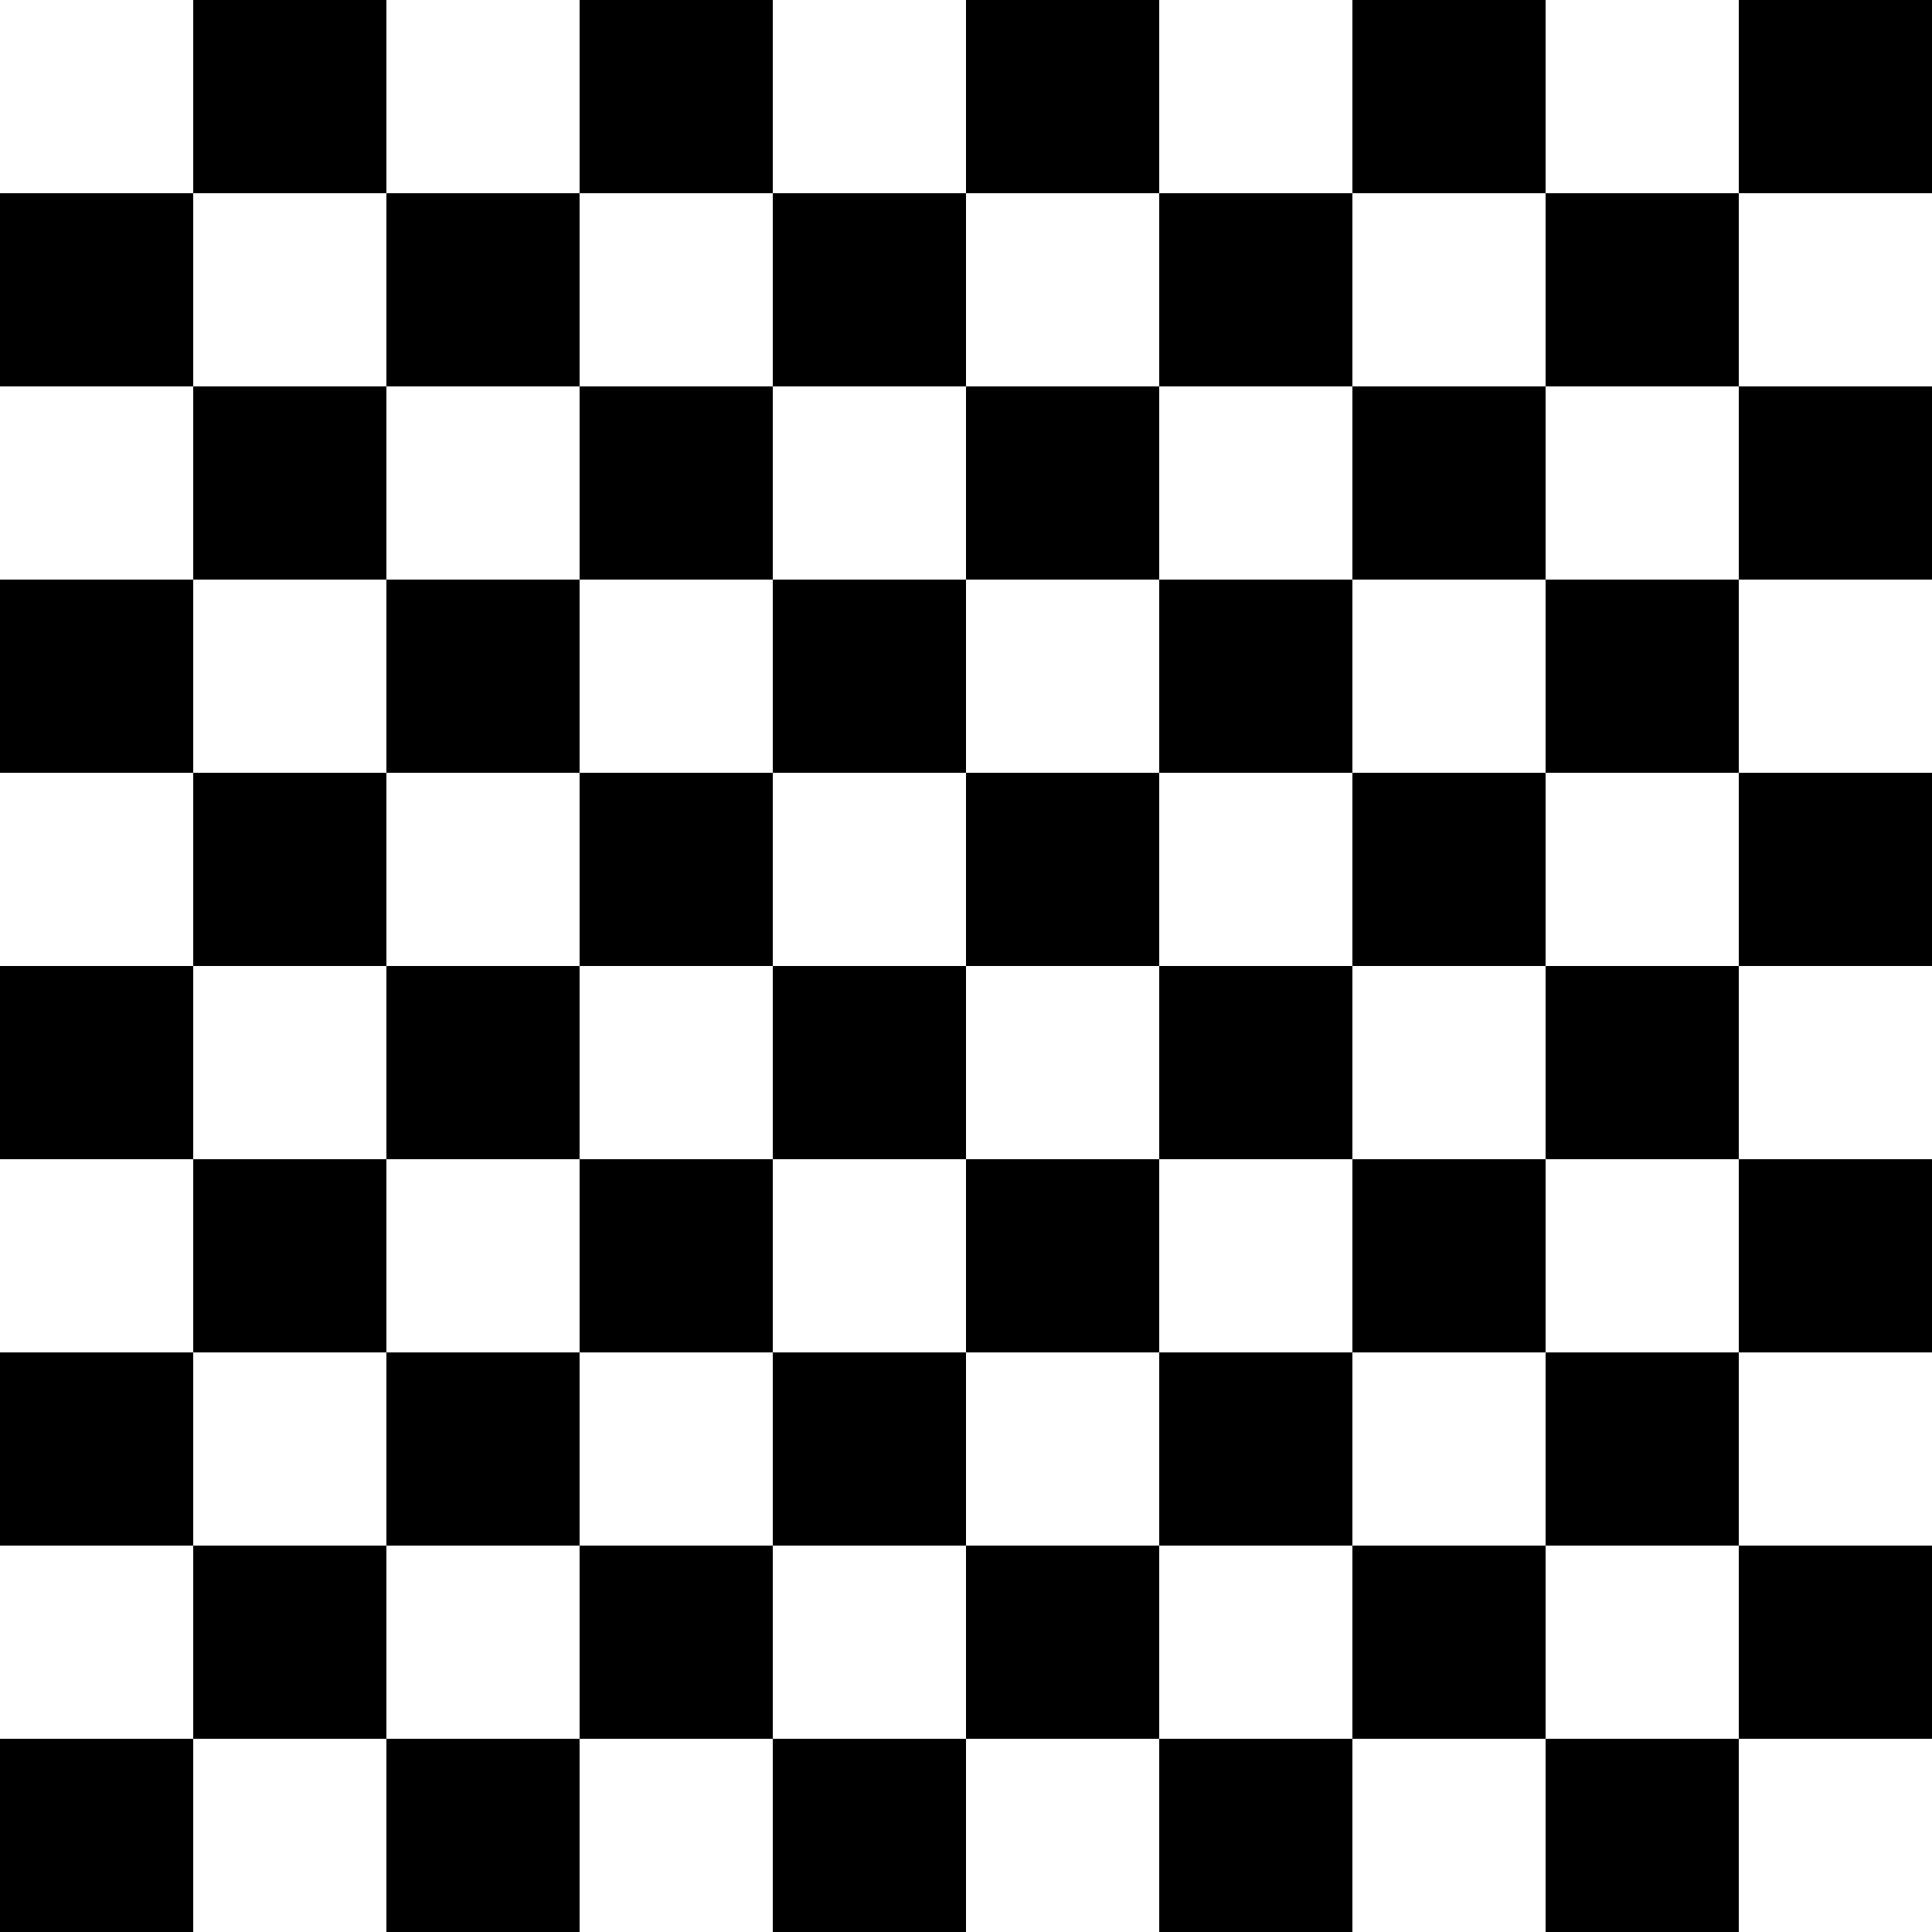
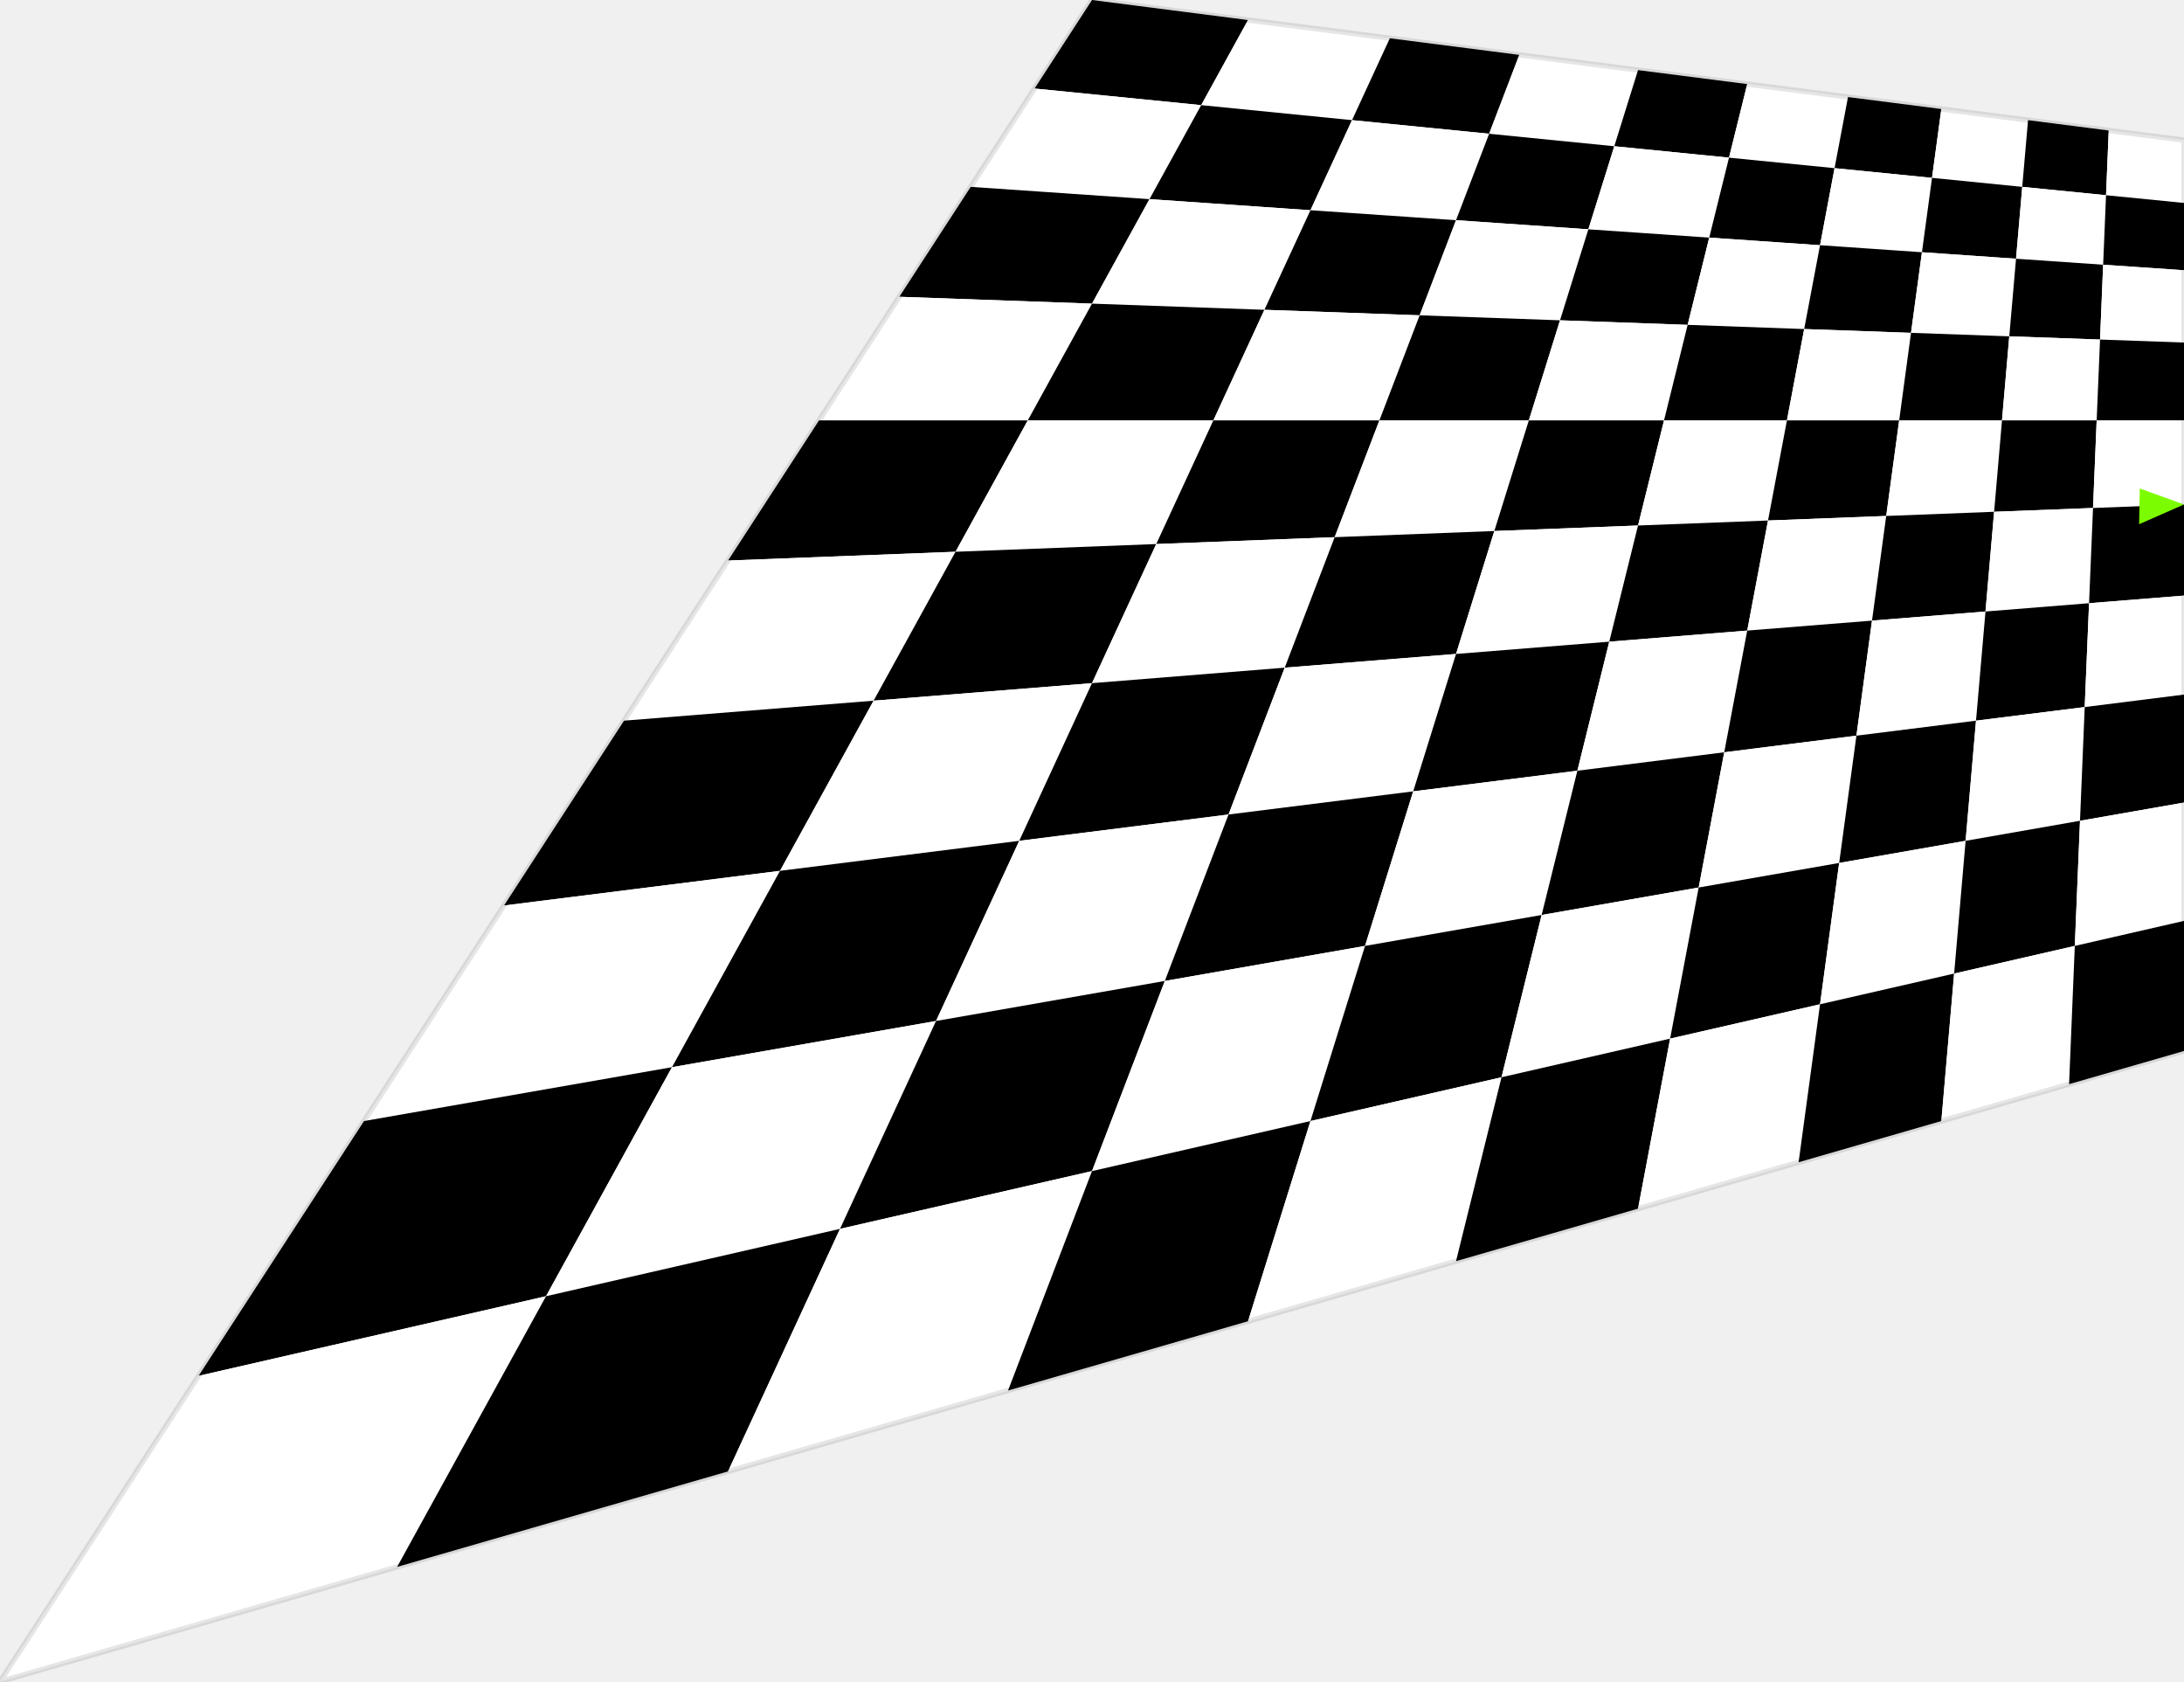
- <svg xmlns="http://www.w3.org/2000/svg" version="1.1" baseProfile="full" width="200.00mm" height="200.00mm" viewBox="-200.00 -100.00 200.00 200.00" preserveAspectRatio="none">
-   <polygon points="0.00,100.00 -200.00,100.00 -200.00,-100.00 0.00,-100.00" fill="white" stroke="black" stroke-width="2" />
-   <polygon points="-200.00,100.00 -200.00,80.00 -180.00,80.00 -180.00,100.00" fill="black" />
-   <polygon points="-180.00,100.00 -180.00,80.00 -160.00,80.00 -160.00,100.00" fill="white" />
-   <polygon points="-160.00,100.00 -160.00,80.00 -140.00,80.00 -140.00,100.00" fill="black" />
-   <polygon points="-140.00,100.00 -140.00,80.00 -120.00,80.00 -120.00,100.00" fill="white" />
-   <polygon points="-120.00,100.00 -120.00,80.00 -100.00,80.00 -100.00,100.00" fill="black" />
-   <polygon points="-100.00,100.00 -100.00,80.00 -80.00,80.00 -80.00,100.00" fill="white" />
-   <polygon points="-80.00,100.00 -80.00,80.00 -60.00,80.00 -60.00,100.00" fill="black" />
-   <polygon points="-60.00,100.00 -60.00,80.00 -40.00,80.00 -40.00,100.00" fill="white" />
-   <polygon points="-40.00,100.00 -40.00,80.00 -20.00,80.00 -20.00,100.00" fill="black" />
-   <polygon points="-20.00,100.00 -20.00,80.00 0.00,80.00 0.00,100.00" fill="white" />
-   <polygon points="-200.00,80.00 -200.00,60.00 -180.00,60.00 -180.00,80.00" fill="white" />
-   <polygon points="-180.00,80.00 -180.00,60.00 -160.00,60.00 -160.00,80.00" fill="black" />
-   <polygon points="-160.00,80.00 -160.00,60.00 -140.00,60.00 -140.00,80.00" fill="white" />
-   <polygon points="-140.00,80.00 -140.00,60.00 -120.00,60.00 -120.00,80.00" fill="black" />
-   <polygon points="-120.00,80.00 -120.00,60.00 -100.00,60.00 -100.00,80.00" fill="white" />
-   <polygon points="-100.00,80.00 -100.00,60.00 -80.00,60.00 -80.00,80.00" fill="black" />
-   <polygon points="-80.00,80.00 -80.00,60.00 -60.00,60.00 -60.00,80.00" fill="white" />
-   <polygon points="-60.00,80.00 -60.00,60.00 -40.00,60.00 -40.00,80.00" fill="black" />
-   <polygon points="-40.00,80.00 -40.00,60.00 -20.00,60.00 -20.00,80.00" fill="white" />
-   <polygon points="-20.00,80.00 -20.00,60.00 0.00,60.00 0.00,80.00" fill="black" />
-   <polygon points="-200.00,60.00 -200.00,40.00 -180.00,40.00 -180.00,60.00" fill="black" />
-   <polygon points="-180.00,60.00 -180.00,40.00 -160.00,40.00 -160.00,60.00" fill="white" />
-   <polygon points="-160.00,60.00 -160.00,40.00 -140.00,40.00 -140.00,60.00" fill="black" />
-   <polygon points="-140.00,60.00 -140.00,40.00 -120.00,40.00 -120.00,60.00" fill="white" />
-   <polygon points="-120.00,60.00 -120.00,40.00 -100.00,40.00 -100.00,60.00" fill="black" />
-   <polygon points="-100.00,60.00 -100.00,40.00 -80.00,40.00 -80.00,60.00" fill="white" />
-   <polygon points="-80.00,60.00 -80.00,40.00 -60.00,40.00 -60.00,60.00" fill="black" />
-   <polygon points="-60.00,60.00 -60.00,40.00 -40.00,40.00 -40.00,60.00" fill="white" />
-   <polygon points="-40.00,60.00 -40.00,40.00 -20.00,40.00 -20.00,60.00" fill="black" />
-   <polygon points="-20.00,60.00 -20.00,40.00 0.00,40.00 0.00,60.00" fill="white" />
-   <polygon points="-200.00,40.00 -200.00,20.00 -180.00,20.00 -180.00,40.00" fill="white" />
-   <polygon points="-180.00,40.00 -180.00,20.00 -160.00,20.00 -160.00,40.00" fill="black" />
-   <polygon points="-160.00,40.00 -160.00,20.00 -140.00,20.00 -140.00,40.00" fill="white" />
-   <polygon points="-140.00,40.00 -140.00,20.00 -120.00,20.00 -120.00,40.00" fill="black" />
-   <polygon points="-120.00,40.00 -120.00,20.00 -100.00,20.00 -100.00,40.00" fill="white" />
-   <polygon points="-100.00,40.00 -100.00,20.00 -80.00,20.00 -80.00,40.00" fill="black" />
-   <polygon points="-80.00,40.00 -80.00,20.00 -60.00,20.00 -60.00,40.00" fill="white" />
-   <polygon points="-60.00,40.00 -60.00,20.00 -40.00,20.00 -40.00,40.00" fill="black" />
-   <polygon points="-40.00,40.00 -40.00,20.00 -20.00,20.00 -20.00,40.00" fill="white" />
-   <polygon points="-20.00,40.00 -20.00,20.00 0.00,20.00 0.00,40.00" fill="black" />
-   <polygon points="-200.00,20.00 -200.00,0.00 -180.00,0.00 -180.00,20.00" fill="black" />
-   <polygon points="-180.00,20.00 -180.00,0.00 -160.00,0.00 -160.00,20.00" fill="white" />
-   <polygon points="-160.00,20.00 -160.00,0.00 -140.00,0.00 -140.00,20.00" fill="black" />
-   <polygon points="-140.00,20.00 -140.00,0.00 -120.00,0.00 -120.00,20.00" fill="white" />
-   <polygon points="-120.00,20.00 -120.00,0.00 -100.00,0.00 -100.00,20.00" fill="black" />
-   <polygon points="-100.00,20.00 -100.00,0.00 -80.00,0.00 -80.00,20.00" fill="white" />
-   <polygon points="-80.00,20.00 -80.00,0.00 -60.00,0.00 -60.00,20.00" fill="black" />
-   <polygon points="-60.00,20.00 -60.00,0.00 -40.00,0.00 -40.00,20.00" fill="white" />
-   <polygon points="-40.00,20.00 -40.00,0.00 -20.00,0.00 -20.00,20.00" fill="black" />
-   <polygon points="-20.00,20.00 -20.00,0.00 0.00,0.00 0.00,20.00" fill="white" />
-   <polygon points="-200.00,0.00 -200.00,-20.00 -180.00,-20.00 -180.00,0.00" fill="white" />
-   <polygon points="-180.00,0.00 -180.00,-20.00 -160.00,-20.00 -160.00,0.00" fill="black" />
-   <polygon points="-160.00,0.00 -160.00,-20.00 -140.00,-20.00 -140.00,0.00" fill="white" />
-   <polygon points="-140.00,0.00 -140.00,-20.00 -120.00,-20.00 -120.00,0.00" fill="black" />
-   <polygon points="-120.00,0.00 -120.00,-20.00 -100.00,-20.00 -100.00,0.00" fill="white" />
-   <polygon points="-100.00,0.00 -100.00,-20.00 -80.00,-20.00 -80.00,0.00" fill="black" />
-   <polygon points="-80.00,0.00 -80.00,-20.00 -60.00,-20.00 -60.00,0.00" fill="white" />
-   <polygon points="-60.00,0.00 -60.00,-20.00 -40.00,-20.00 -40.00,0.00" fill="black" />
-   <polygon points="-40.00,0.00 -40.00,-20.00 -20.00,-20.00 -20.00,0.00" fill="white" />
-   <polygon points="-20.00,0.00 -20.00,-20.00 0.00,-20.00 0.00,0.00" fill="black" />
-   <polygon points="-200.00,-20.00 -200.00,-40.00 -180.00,-40.00 -180.00,-20.00" fill="black" />
-   <polygon points="-180.00,-20.00 -180.00,-40.00 -160.00,-40.00 -160.00,-20.00" fill="white" />
-   <polygon points="-160.00,-20.00 -160.00,-40.00 -140.00,-40.00 -140.00,-20.00" fill="black" />
-   <polygon points="-140.00,-20.00 -140.00,-40.00 -120.00,-40.00 -120.00,-20.00" fill="white" />
-   <polygon points="-120.00,-20.00 -120.00,-40.00 -100.00,-40.00 -100.00,-20.00" fill="black" />
-   <polygon points="-100.00,-20.00 -100.00,-40.00 -80.00,-40.00 -80.00,-20.00" fill="white" />
-   <polygon points="-80.00,-20.00 -80.00,-40.00 -60.00,-40.00 -60.00,-20.00" fill="black" />
-   <polygon points="-60.00,-20.00 -60.00,-40.00 -40.00,-40.00 -40.00,-20.00" fill="white" />
-   <polygon points="-40.00,-20.00 -40.00,-40.00 -20.00,-40.00 -20.00,-20.00" fill="black" />
-   <polygon points="-20.00,-20.00 -20.00,-40.00 0.00,-40.00 0.00,-20.00" fill="white" />
-   <polygon points="-200.00,-40.00 -200.00,-60.00 -180.00,-60.00 -180.00,-40.00" fill="white" />
-   <polygon points="-180.00,-40.00 -180.00,-60.00 -160.00,-60.00 -160.00,-40.00" fill="black" />
-   <polygon points="-160.00,-40.00 -160.00,-60.00 -140.00,-60.00 -140.00,-40.00" fill="white" />
-   <polygon points="-140.00,-40.00 -140.00,-60.00 -120.00,-60.00 -120.00,-40.00" fill="black" />
-   <polygon points="-120.00,-40.00 -120.00,-60.00 -100.00,-60.00 -100.00,-40.00" fill="white" />
-   <polygon points="-100.00,-40.00 -100.00,-60.00 -80.00,-60.00 -80.00,-40.00" fill="black" />
-   <polygon points="-80.00,-40.00 -80.00,-60.00 -60.00,-60.00 -60.00,-40.00" fill="white" />
-   <polygon points="-60.00,-40.00 -60.00,-60.00 -40.00,-60.00 -40.00,-40.00" fill="black" />
-   <polygon points="-40.00,-40.00 -40.00,-60.00 -20.00,-60.00 -20.00,-40.00" fill="white" />
-   <polygon points="-20.00,-40.00 -20.00,-60.00 0.00,-60.00 0.00,-40.00" fill="black" />
-   <polygon points="-200.00,-60.00 -200.00,-80.00 -180.00,-80.00 -180.00,-60.00" fill="black" />
-   <polygon points="-180.00,-60.00 -180.00,-80.00 -160.00,-80.00 -160.00,-60.00" fill="white" />
-   <polygon points="-160.00,-60.00 -160.00,-80.00 -140.00,-80.00 -140.00,-60.00" fill="black" />
-   <polygon points="-140.00,-60.00 -140.00,-80.00 -120.00,-80.00 -120.00,-60.00" fill="white" />
-   <polygon points="-120.00,-60.00 -120.00,-80.00 -100.00,-80.00 -100.00,-60.00" fill="black" />
-   <polygon points="-100.00,-60.00 -100.00,-80.00 -80.00,-80.00 -80.00,-60.00" fill="white" />
-   <polygon points="-80.00,-60.00 -80.00,-80.00 -60.00,-80.00 -60.00,-60.00" fill="black" />
-   <polygon points="-60.00,-60.00 -60.00,-80.00 -40.00,-80.00 -40.00,-60.00" fill="white" />
-   <polygon points="-40.00,-60.00 -40.00,-80.00 -20.00,-80.00 -20.00,-60.00" fill="black" />
-   <polygon points="-20.00,-60.00 -20.00,-80.00 0.00,-80.00 0.00,-60.00" fill="white" />
-   <polygon points="-200.00,-80.00 -200.00,-100.00 -180.00,-100.00 -180.00,-80.00" fill="white" />
-   <polygon points="-180.00,-80.00 -180.00,-100.00 -160.00,-100.00 -160.00,-80.00" fill="black" />
-   <polygon points="-160.00,-80.00 -160.00,-100.00 -140.00,-100.00 -140.00,-80.00" fill="white" />
-   <polygon points="-140.00,-80.00 -140.00,-100.00 -120.00,-100.00 -120.00,-80.00" fill="black" />
-   <polygon points="-120.00,-80.00 -120.00,-100.00 -100.00,-100.00 -100.00,-80.00" fill="white" />
-   <polygon points="-100.00,-80.00 -100.00,-100.00 -80.00,-100.00 -80.00,-80.00" fill="black" />
-   <polygon points="-80.00,-80.00 -80.00,-100.00 -60.00,-100.00 -60.00,-80.00" fill="white" />
-   <polygon points="-60.00,-80.00 -60.00,-100.00 -40.00,-100.00 -40.00,-80.00" fill="black" />
-   <polygon points="-40.00,-80.00 -40.00,-100.00 -20.00,-100.00 -20.00,-80.00" fill="white" />
-   <polygon points="-20.00,-80.00 -20.00,-100.00 0.00,-100.00 0.00,-80.00" fill="black" />
+ <svg xmlns="http://www.w3.org/2000/svg" version="1.1" width="407.62mm" height="313.79mm" viewBox="-422.72 -78.45 407.62 313.79" preserveAspectRatio="none">
+   <polygon points="-15.10,-52.30 -218.91,-78.45 -422.72,235.34 -15.10,117.67" fill="white" />
+   <polygon points="-218.91,-78.45 -229.63,-61.93 -198.53,-58.83 -189.79,-74.71" fill="black" />
+   <polygon points="-189.79,-74.71 -198.53,-58.83 -170.38,-56.03 -163.32,-71.31" fill="white" />
+   <polygon points="-163.32,-71.31 -170.38,-56.03 -144.79,-53.49 -139.16,-68.21" fill="black" />
+   <polygon points="-139.16,-68.21 -144.79,-53.49 -121.43,-51.16 -117.00,-65.37" fill="white" />
+   <polygon points="-117.00,-65.37 -121.43,-51.16 -100.02,-49.03 -96.62,-62.76" fill="black" />
+   <polygon points="-96.62,-62.76 -100.02,-49.03 -80.32,-47.07 -77.81,-60.34" fill="white" />
+   <polygon points="-77.81,-60.34 -80.32,-47.07 -62.13,-45.26 -60.39,-58.11" fill="black" />
+   <polygon points="-60.39,-58.11 -62.13,-45.26 -45.29,-43.58 -44.21,-56.03" fill="white" />
+   <polygon points="-44.21,-56.03 -45.29,-43.58 -29.65,-42.02 -29.15,-54.10" fill="black" />
+   <polygon points="-29.15,-54.10 -29.65,-42.02 -15.10,-40.58 -15.10,-52.30" fill="white" />
+   <polygon points="-229.63,-61.93 -241.55,-43.58 -208.18,-41.29 -198.53,-58.83" fill="white" />
+   <polygon points="-198.53,-58.83 -208.18,-41.29 -178.14,-39.22 -170.38,-56.03" fill="black" />
+   <polygon points="-170.38,-56.03 -178.14,-39.22 -150.97,-37.36 -144.79,-53.49" fill="white" />
+   <polygon points="-144.79,-53.49 -150.97,-37.36 -126.27,-35.66 -121.43,-51.16" fill="black" />
+   <polygon points="-121.43,-51.16 -126.27,-35.66 -103.71,-34.11 -100.02,-49.03" fill="white" />
+   <polygon points="-100.02,-49.03 -103.71,-34.11 -83.03,-32.69 -80.32,-47.07" fill="black" />
+   <polygon points="-80.32,-47.07 -83.03,-32.69 -64.01,-31.38 -62.13,-45.26" fill="white" />
+   <polygon points="-62.13,-45.26 -64.01,-31.38 -46.45,-30.17 -45.29,-43.58" fill="black" />
+   <polygon points="-45.29,-43.58 -46.45,-30.17 -30.19,-29.05 -29.65,-42.02" fill="white" />
+   <polygon points="-29.65,-42.02 -30.19,-29.05 -15.10,-28.02 -15.10,-40.58" fill="black" />
+   <polygon points="-241.55,-43.58 -254.87,-23.07 -218.91,-21.79 -208.18,-41.29" fill="black" />
+   <polygon points="-208.18,-41.29 -218.91,-21.79 -186.73,-20.64 -178.14,-39.22" fill="white" />
+   <polygon points="-178.14,-39.22 -186.73,-20.64 -157.76,-19.61 -150.97,-37.36" fill="black" />
+   <polygon points="-150.97,-37.36 -157.76,-19.61 -131.56,-18.68 -126.27,-35.66" fill="white" />
+   <polygon points="-126.27,-35.66 -131.56,-18.68 -107.74,-17.83 -103.71,-34.11" fill="black" />
+   <polygon points="-103.71,-34.11 -107.74,-17.83 -85.99,-17.05 -83.03,-32.69" fill="white" />
+   <polygon points="-83.03,-32.69 -85.99,-17.05 -66.05,-16.34 -64.01,-31.38" fill="black" />
+   <polygon points="-64.01,-31.38 -66.05,-16.34 -47.71,-15.69 -46.45,-30.17" fill="white" />
+   <polygon points="-46.45,-30.17 -47.71,-15.69 -30.77,-15.09 -30.19,-29.05" fill="black" />
+   <polygon points="-30.19,-29.05 -30.77,-15.09 -15.10,-14.53 -15.10,-28.02" fill="white" />
+   <polygon points="-254.87,-23.07 -269.86,0.00 -230.90,0.00 -218.91,-21.79" fill="white" />
+   <polygon points="-218.91,-21.79 -230.90,0.00 -196.26,0.00 -186.73,-20.64" fill="black" />
+   <polygon points="-186.73,-20.64 -196.26,0.00 -165.27,0.00 -157.76,-19.61" fill="white" />
+   <polygon points="-157.76,-19.61 -165.27,0.00 -137.38,0.00 -131.56,-18.68" fill="black" />
+   <polygon points="-131.56,-18.68 -137.38,0.00 -112.15,-0.00 -107.74,-17.83" fill="white" />
+   <polygon points="-107.74,-17.83 -112.15,-0.00 -89.21,0.00 -85.99,-17.05" fill="black" />
+   <polygon points="-85.99,-17.05 -89.21,0.00 -68.26,0.00 -66.05,-16.34" fill="white" />
+   <polygon points="-66.05,-16.34 -68.26,0.00 -49.07,0.00 -47.71,-15.69" fill="black" />
+   <polygon points="-47.71,-15.69 -49.07,0.00 -31.40,0.00 -30.77,-15.09" fill="white" />
+   <polygon points="-30.77,-15.09 -31.40,0.00 -15.10,0.00 -15.10,-14.53" fill="black" />
+   <polygon points="-269.86,0.00 -286.84,26.15 -244.38,24.51 -230.90,0.00" fill="black" />
+   <polygon points="-230.90,0.00 -244.38,24.51 -206.92,23.07 -196.26,0.00" fill="white" />
+   <polygon points="-196.26,0.00 -206.92,23.07 -173.62,21.79 -165.27,0.00" fill="black" />
+   <polygon points="-165.27,0.00 -173.62,21.79 -143.82,20.64 -137.38,0.00" fill="white" />
+   <polygon points="-137.38,0.00 -143.82,20.64 -117.00,19.61 -112.15,-0.00" fill="black" />
+   <polygon points="-112.15,-0.00 -117.00,19.61 -92.74,18.68 -89.21,0.00" fill="white" />
+   <polygon points="-89.21,0.00 -92.74,18.68 -70.68,17.83 -68.26,0.00" fill="black" />
+   <polygon points="-68.26,0.00 -70.68,17.83 -50.54,17.05 -49.07,0.00" fill="white" />
+   <polygon points="-49.07,0.00 -50.54,17.05 -32.08,16.34 -31.40,0.00" fill="black" />
+   <polygon points="-31.40,0.00 -32.08,16.34 -15.10,15.69 -15.10,0.00" fill="white" />
+   <polygon points="-286.84,26.15 -306.25,56.03 -259.67,52.30 -244.38,24.51" fill="white" />
+   <polygon points="-244.38,24.51 -259.67,52.30 -218.91,49.03 -206.92,23.07" fill="black" />
+   <polygon points="-206.92,23.07 -218.91,49.03 -182.94,46.14 -173.62,21.79" fill="white" />
+   <polygon points="-173.62,21.79 -182.94,46.14 -150.97,43.58 -143.82,20.64" fill="black" />
+   <polygon points="-143.82,20.64 -150.97,43.58 -122.37,41.29 -117.00,19.61" fill="white" />
+   <polygon points="-117.00,19.61 -122.37,41.29 -96.62,39.22 -92.74,18.68" fill="black" />
+   <polygon points="-92.74,18.68 -96.62,39.22 -73.33,37.36 -70.68,17.83" fill="white" />
+   <polygon points="-70.68,17.83 -73.33,37.36 -52.15,35.66 -50.54,17.05" fill="black" />
+   <polygon points="-50.54,17.05 -52.15,35.66 -32.82,34.11 -32.08,16.34" fill="white" />
+   <polygon points="-32.08,16.34 -32.82,34.11 -15.10,32.69 -15.10,15.69" fill="black" />
+   <polygon points="-306.25,56.03 -328.65,90.52 -277.14,84.05 -259.67,52.30" fill="black" />
+   <polygon points="-259.67,52.30 -277.14,84.05 -232.49,78.45 -218.91,49.03" fill="white" />
+   <polygon points="-218.91,49.03 -232.49,78.45 -193.43,73.54 -182.94,46.14" fill="black" />
+   <polygon points="-182.94,46.14 -193.43,73.54 -158.96,69.22 -150.97,43.58" fill="white" />
+   <polygon points="-150.97,43.58 -158.96,69.22 -128.32,65.37 -122.37,41.29" fill="black" />
+   <polygon points="-122.37,41.29 -128.32,65.37 -100.91,61.93 -96.62,39.22" fill="white" />
+   <polygon points="-96.62,39.22 -100.91,61.93 -76.24,58.83 -73.33,37.36" fill="black" />
+   <polygon points="-73.33,37.36 -76.24,58.83 -53.92,56.03 -52.15,35.66" fill="white" />
+   <polygon points="-52.15,35.66 -53.92,56.03 -33.63,53.49 -32.82,34.11" fill="black" />
+   <polygon points="-32.82,34.11 -33.63,53.49 -15.10,51.16 -15.10,32.69" fill="white" />
+   <polygon points="-328.65,90.52 -354.78,130.74 -297.30,120.69 -277.14,84.05" fill="white" />
+   <polygon points="-277.14,84.05 -297.30,120.69 -248.02,112.07 -232.49,78.45" fill="black" />
+   <polygon points="-232.49,78.45 -248.02,112.07 -205.32,104.60 -193.43,73.54" fill="white" />
+   <polygon points="-193.43,73.54 -205.32,104.60 -167.95,98.06 -158.96,69.22" fill="black" />
+   <polygon points="-158.96,69.22 -167.95,98.06 -134.99,92.29 -128.32,65.37" fill="white" />
+   <polygon points="-128.32,65.37 -134.99,92.29 -105.68,87.16 -100.91,61.93" fill="black" />
+   <polygon points="-100.91,61.93 -105.68,87.16 -79.46,82.58 -76.24,58.83" fill="white" />
+   <polygon points="-76.24,58.83 -79.46,82.58 -55.86,78.45 -53.92,56.03" fill="black" />
+   <polygon points="-53.92,56.03 -55.86,78.45 -34.51,74.71 -33.63,53.49" fill="white" />
+   <polygon points="-33.63,53.49 -34.51,74.71 -15.10,71.31 -15.10,51.16" fill="black" />
+   <polygon points="-354.78,130.74 -385.66,178.29 -320.81,163.43 -297.30,120.69" fill="black" />
+   <polygon points="-297.30,120.69 -320.81,163.43 -265.94,150.86 -248.02,112.07" fill="white" />
+   <polygon points="-248.02,112.07 -265.94,150.86 -218.91,140.08 -205.32,104.60" fill="black" />
+   <polygon points="-205.32,104.60 -218.91,140.08 -178.14,130.74 -167.95,98.06" fill="white" />
+   <polygon points="-167.95,98.06 -178.14,130.74 -142.48,122.57 -134.99,92.29" fill="black" />
+   <polygon points="-134.99,92.29 -142.48,122.57 -111.01,115.36 -105.68,87.16" fill="white" />
+   <polygon points="-105.68,87.16 -111.01,115.36 -83.03,108.95 -79.46,82.58" fill="black" />
+   <polygon points="-79.46,82.58 -83.03,108.95 -58.00,103.22 -55.86,78.45" fill="white" />
+   <polygon points="-55.86,78.45 -58.00,103.22 -35.48,98.06 -34.51,74.71" fill="black" />
+   <polygon points="-34.51,74.71 -35.48,98.06 -15.10,93.39 -15.10,71.31" fill="white" />
+   <polygon points="-385.66,178.29 -422.72,235.34 -348.60,213.94 -320.81,163.43" fill="white" />
+   <polygon points="-320.81,163.43 -348.60,213.94 -286.84,196.12 -265.94,150.86" fill="black" />
+   <polygon points="-265.94,150.86 -286.84,196.12 -234.58,181.03 -218.91,140.08" fill="white" />
+   <polygon points="-218.91,140.08 -234.58,181.03 -189.79,168.10 -178.14,130.74" fill="black" />
+   <polygon points="-178.14,130.74 -189.79,168.10 -150.97,156.89 -142.48,122.57" fill="white" />
+   <polygon points="-142.48,122.57 -150.97,156.89 -117.00,147.09 -111.01,115.36" fill="black" />
+   <polygon points="-111.01,115.36 -117.00,147.09 -87.03,138.43 -83.03,108.95" fill="white" />
+   <polygon points="-83.03,108.95 -87.03,138.43 -60.39,130.74 -58.00,103.22" fill="black" />
+   <polygon points="-58.00,103.22 -60.39,130.74 -36.55,123.86 -35.48,98.06" fill="white" />
+   <polygon points="-35.48,98.06 -36.55,123.86 -15.10,117.67 -15.10,93.39" fill="black" />
+   <polygon points="-23.35,12.70 -23.48,19.37 -15.10,15.69" fill="lawngreen" />
+   <polyline points="-15.10,-52.30 -218.91,-78.45 -422.72,235.34 -15.10,117.67 -15.10,-52.30" stroke="black" stroke-width="1px" stroke-opacity="0.1" fill="none" />
</svg>
